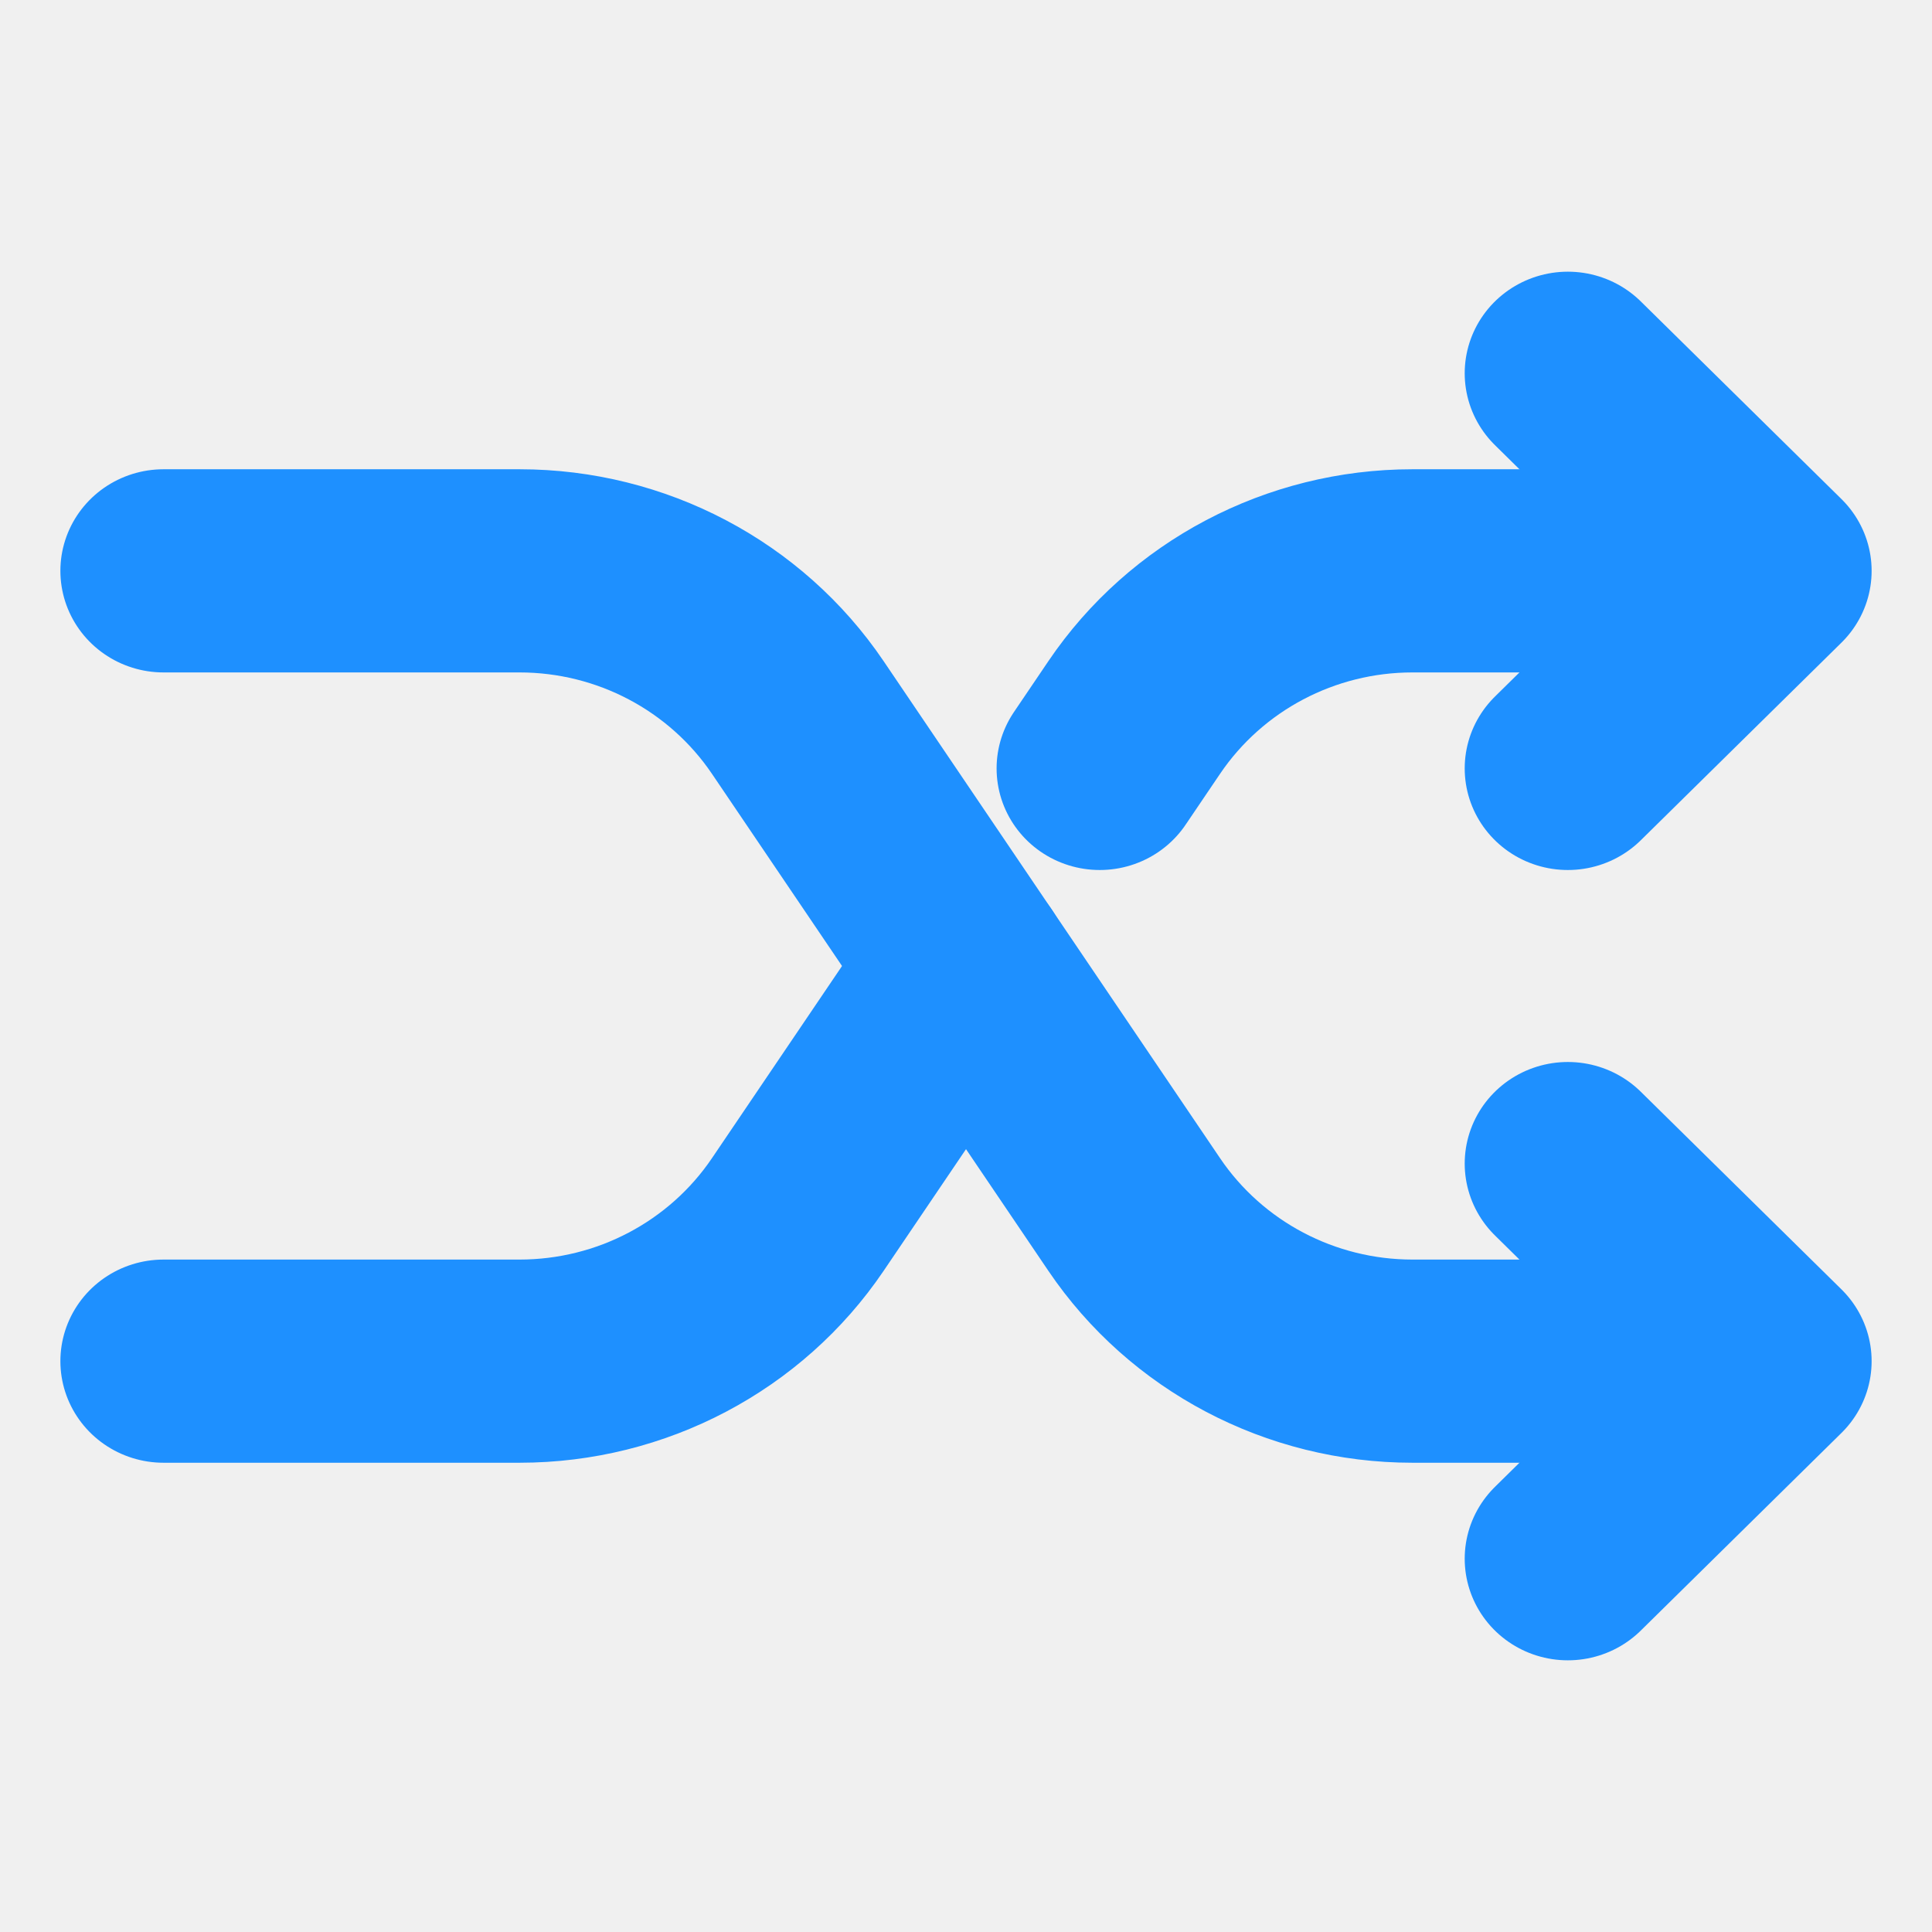
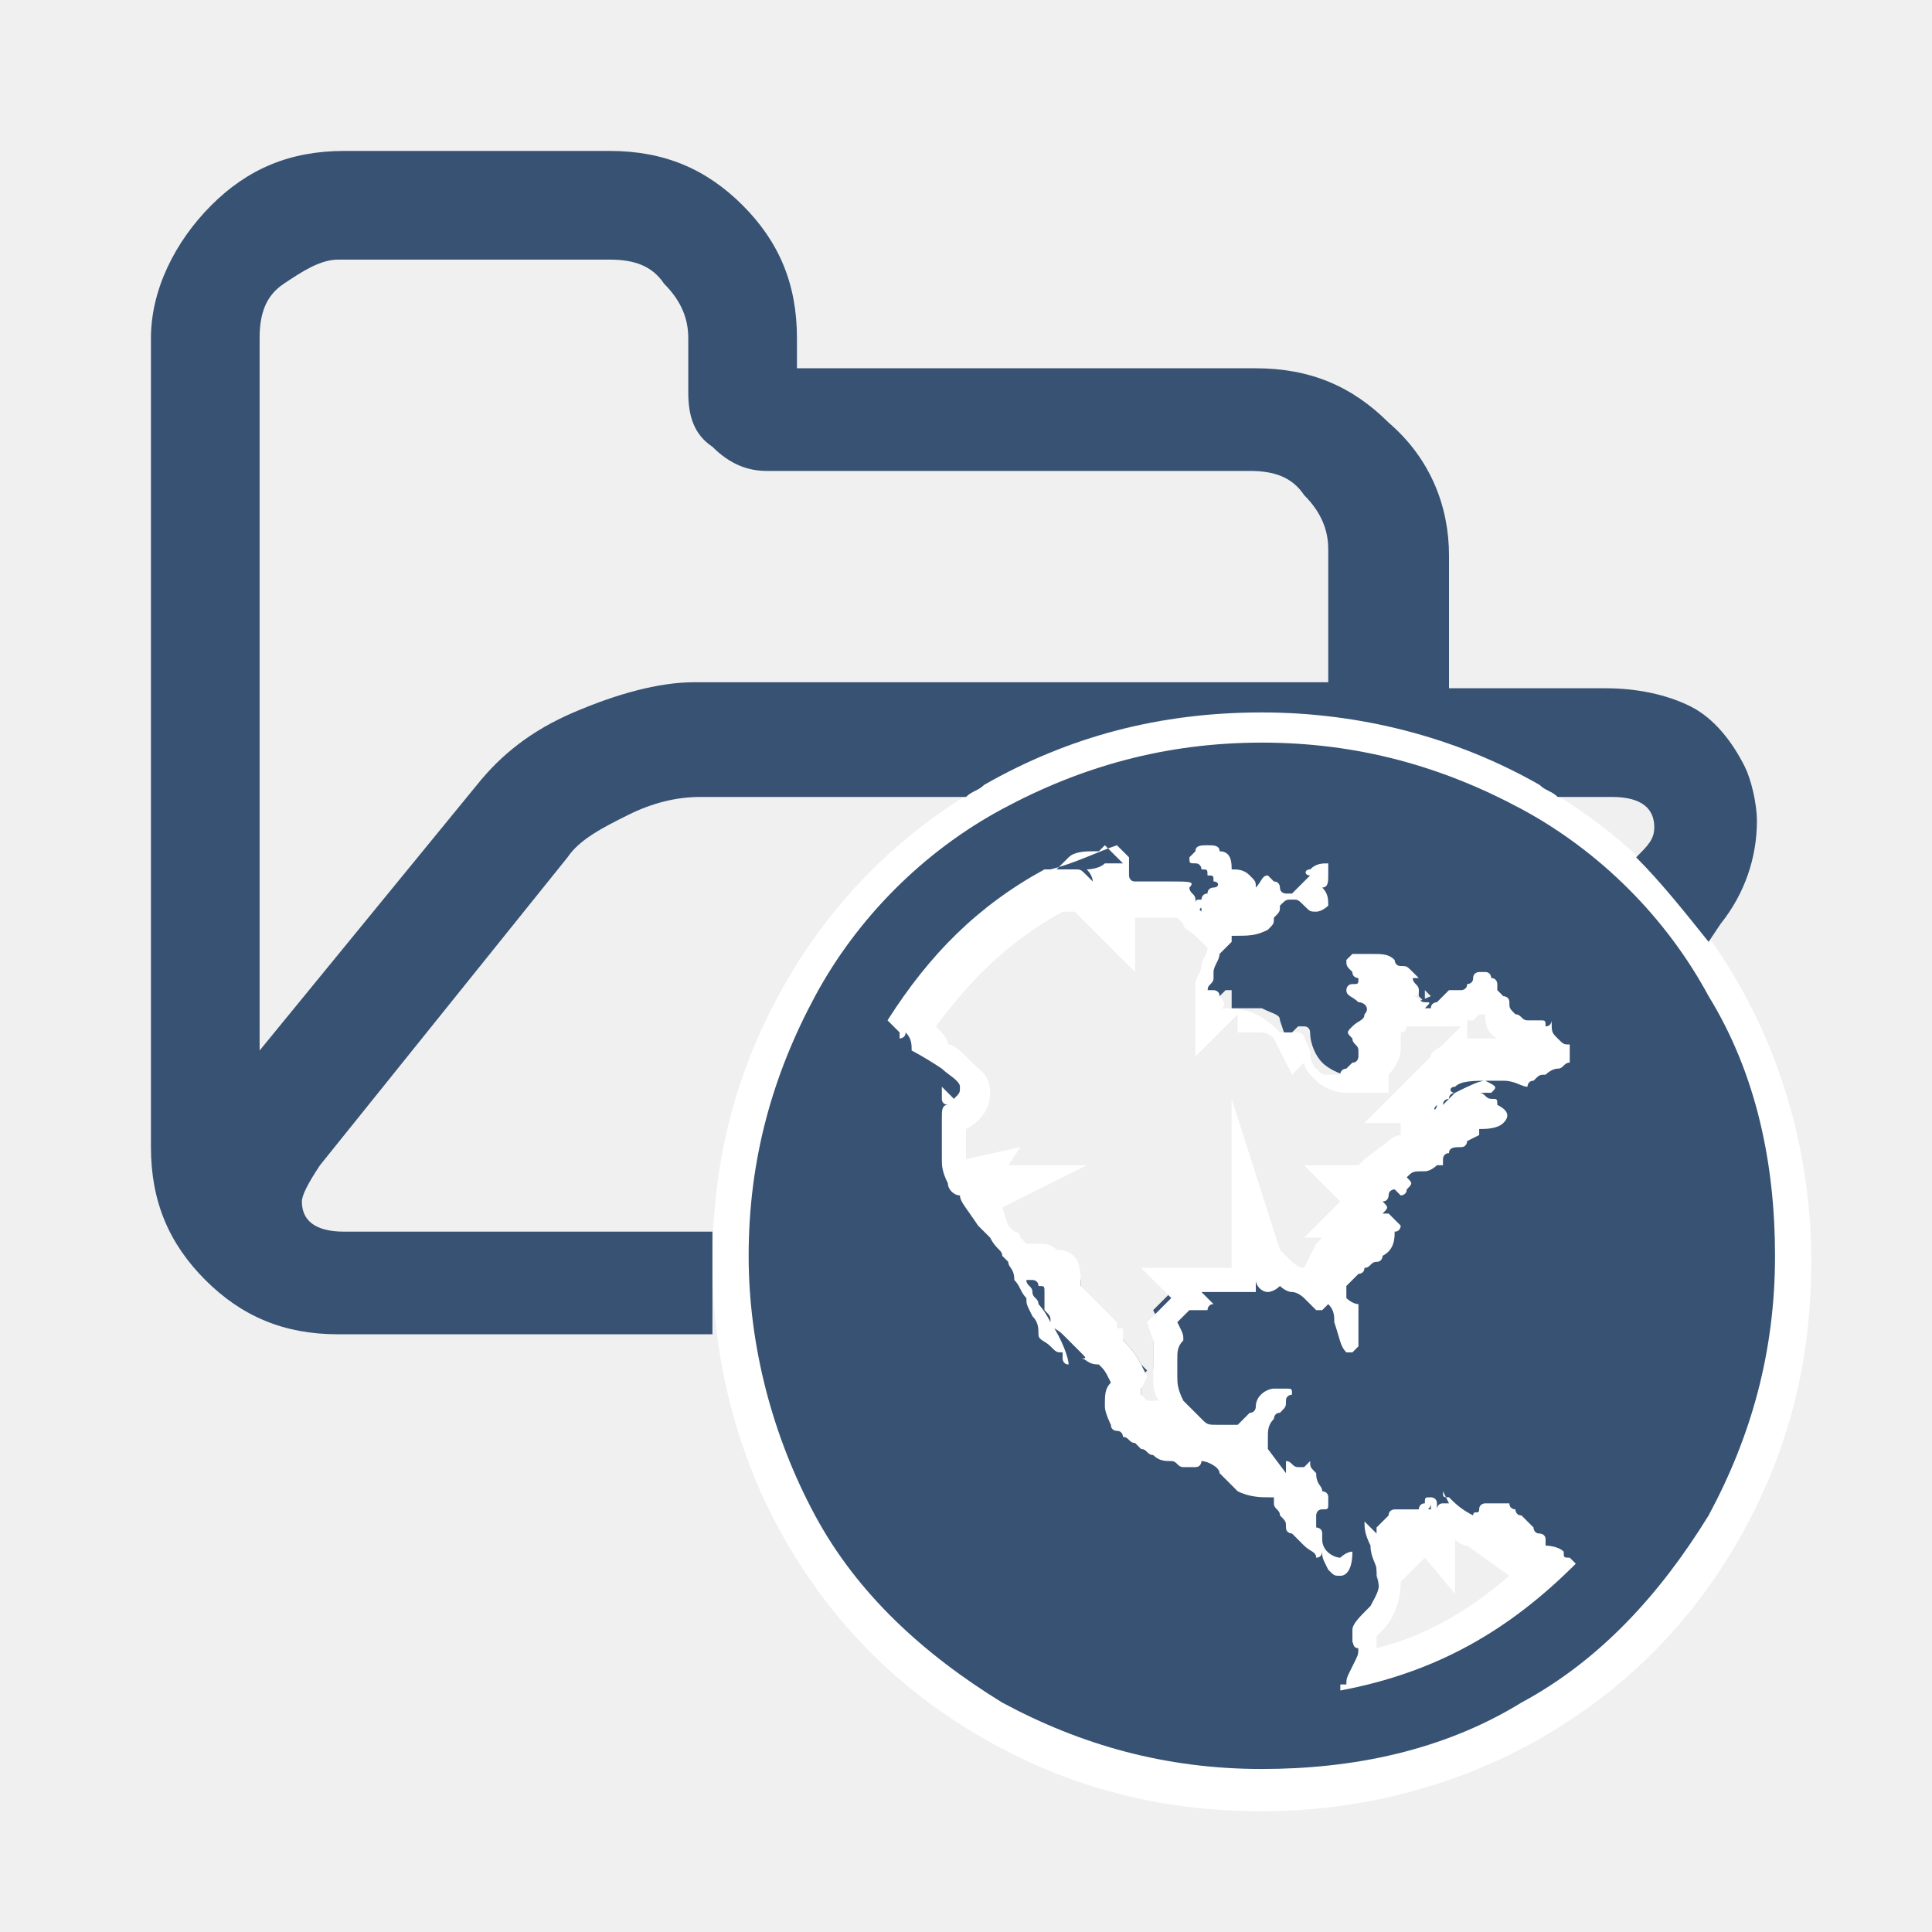
- <svg xmlns="http://www.w3.org/2000/svg" height="32" viewBox="0 0 32 32" width="32">
-   <g fill="none" stroke="#1e90ff" stroke-linecap="round" stroke-linejoin="round" stroke-width="49.36" transform="matrix(.06922604 0 0 .06817697 -1.721831 -1.453304)">
-     <path d="m400 304 48 48-48 48m0-288 48 48-48 48m-336 144h85.19a80 80 0 0 0 66.56-35.62l40.25-60.38" />
-     <path d="m64 160h85.19a80 80 0 0 1 66.56 35.62l80.5 120.76a80 80 0 0 0 66.56 35.62h53.19m0-192h-53.19a80 80 0 0 0 -66.56 35.62l-8.25 12.38" />
-   </g>
+ <svg xmlns="http://www.w3.org/2000/svg" viewBox="0 0 32 32">
+   <path fill="#FFF" d="M28.3 18.3c0 .2-.1.3-.2.5.1-.1.2-.3.2-.5" />
+   <path fill="#733737" d="M26 16.7s0-.1 0 0c0-.1 0 0 0 0z" />
+   <path fill="#FFF" d="M26 16.6s0 .1 0 0c0 .1 0 0 0 0m-.2-.2l.3.4-.3-.4.3.4-.3-.4z" />
+   <path fill="#375273" d="M20.9 29.7c-1.6 0-3.1-.4-4.4-1.2-1.4-.8-2.4-1.9-3.2-3.2-.8-1.3-1.2-2.8-1.2-4.4s.4-3.1 1.2-4.4c.8-1.4 1.9-2.4 3.2-3.2 1.3-.8 2.8-1.2 4.4-1.2s3.1.4 4.4 1.2c1.4.8 2.4 1.9 3.2 3.2.8 1.3 1.2 2.8 1.2 4.4s-.4 3.1-1.2 4.4c-.8 1.4-1.9 2.4-3.2 3.2-1.3.8-2.8 1.2-4.4 1.2zm1.9-4v.4c.1.3 0 .5-.2.7-.1.1-.2.2-.2.3v.1l.1.1v.3c1.1-.3 2.1-.8 3.1-1.7h-.3v-.3l-.1-.1h-.1v-.1h-.2v-.1h-.1v.3s-.7-.4-.7-.5c-.1 0-.1-.1-.2-.1v.7l-.3-.3-.2.2v-.5c-.1 0-.1.1-.2.1 0 0 0 .1-.1.1 0 .1-.1.2-.1.2l-.2.2zm-2.5-1.9l.2.2.2.2v-.5s-.2.1-.4.1zm-.9-.2h.1l.1.1h.1s-.1 0-.1-.1c-.1-.1-.2-.2-.3-.4l-.1-.2c0-.1-.1-.2-.1-.4v-.3c0-.1 0-.2.1-.3v-.1l-.1-.2.3-.3s0-.1.1-.1l-.1-.1.5-.1h.7v-1.5l.5 1.4.1-.1.2.1c.1 0 .2 0 .3.1h.2v-.2l.1-.1c0-.1.1-.1.2-.2v-.1h.3s.1-.1.2-.1l.1-.1h-.4l.3-.4-.3-.3h.4c0-.1.1-.2.1-.2l.2-.2c.1-.1.2-.1.2-.1l.1-.1v-.1h.1c0-.1.1-.2.1-.2l.1-.1v-.2h-.5l.4-.4.1-.1c0-.1.1-.2.2-.2l.2-.2c.1-.1.2-.1.4-.1.1 0 .2 0 .3-.1h.2c.1 0 .2 0 .3.1 0 0 .1-.1.2-.1h.1l-.1-.1h-.1v-.1h-.1l-.1-.1H25v.1c-.1-.1-.1-.3-.1-.4v-.1l-.1-.1-.1-.1c-.1.1-.1.1-.2.1l-.1.1-.2.1-.1.1H23c0 .1-.1.2-.3.3h-.1v.1l.1.1.1.1c0 .2-.1.3-.2.3v.1h-.3c-.1 0-.3-.1-.4-.2-.1-.1-.2-.3-.2-.5 0 0 0-.1-.1-.1h-.1l-.2.2-.1-.3c0-.1-.1-.1-.3-.2h-.5v-.3h-.1l-.3.3V16l.1-.1v-.1c0-.2.1-.3.1-.3l-.4-.4c-.1-.1-.1-.1-.1-.2l-.2.1v-.1h-.6c-.2 0-.3-.1-.3-.1h-.1v.7l-.6-.6h-.4c-.9.6-1.7 1.3-2.3 2.1l.1.2c.1.1.2.2.2.3.1.1.2.1.4.3l.1.1c.1.1.2.2.2.3 0 .1 0 .3-.3.4h-.1v1l.5-.2-.1.2h.6l-.6.4c0 .1.1.1.2.2l.1.1h.1v.1c0 .1.1.1.1.1l.1.1.2.2v.1-.1h.3c.1 0 .2 0 .3.1h.2l.1.3v.3l.1.1.4.4c0 .1.1.1.1.1s.1 0 .1.1c.1.1.2.2.3.4l.1.1-.1.1v.4c.1 0 .2.1.2.2H19l.1.1c.1-.1.2 0 .3.1zm3.4-7.3c.1 0 .2.1.2.2s.1.2 0 .3l.7-.3-.1-.1v.2l-.1-.1v-.1l-.2-.2h-.1c-.1 0-.2-.1-.2-.1-.1 0-.2 0-.3-.1h-.1v.1l.1.1v.1c.1-.1.1-.1.1 0zm-2.7-.7c0-.1 0-.1 0 0v-.1h.1l.1-.1v-.1l.3-.1v-.6h-.1s0 .1-.1.1l-.1.1h-.2v.8z" />
+   <path fill="#FFF" d="M20.9 12.3c1.6 0 3 .4 4.3 1.1s2.4 1.8 3.1 3.1c.8 1.3 1.1 2.8 1.1 4.3 0 1.6-.4 3-1.1 4.3-.8 1.3-1.8 2.4-3.1 3.1-1.3.8-2.8 1.1-4.3 1.1-1.6 0-3-.4-4.3-1.1-1.3-.8-2.4-1.8-3.1-3.1s-1.1-2.8-1.1-4.3c0-1.6.4-3 1.1-4.3s1.8-2.4 3.1-3.1 2.7-1.1 4.3-1.1m-1 2.8c-.1-.1-.1-.1-.1-.2s-.1-.1-.1-.2c.1-.1 0-.1-.3-.1h-.6c-.1 0-.1-.1-.1-.1v-.3l-.1-.1-.1-.1c-.3.1-.7.3-1.1.4h.1l.1-.1.1-.1c.1-.1.3-.1.4-.1h.1l.1-.1.3.3h-.3c-.1.1-.3.1-.3.1.1.1.1.2.1.2l-.1-.1c-.1-.1-.1-.1-.2-.1h-.5c-1.1.6-1.9 1.4-2.6 2.5l.1.1.1.1v.1s.1 0 .1-.1c.1.1.1.2.1.3 0 0 .2.1.5.3.1.1.3.2.3.3 0 .1 0 .1-.1.2l-.1-.1-.1-.1v.2c0 .1.1.1.1.1-.1 0-.1.1-.1.2v.7c0 .1 0 .2.1.4 0 .1.1.2.2.2 0 .1.1.2.3.5l.1.1.1.1c.1.2.2.2.2.3l.1.1c0 .1.1.1.1.3.1.1.1.2.2.3 0 .1 0 .1.1.3.1.1.1.2.1.3 0 .1.1.1.2.2s.1.1.2.1v.1s0 .1.1.1c0-.1-.1-.4-.3-.7-.1-.2-.2-.3-.2-.3 0-.1-.1-.1-.1-.2s-.1-.1-.1-.2h.1s.1 0 .1.1c.1 0 .1 0 .1.1v.3c.1.1.1.1.1.2s.1.1.2.2l.1.1.2.2c.1.1.1.1 0 .1.1 0 .1.1.3.1.1.1.1.1.2.3-.1.1-.1.2-.1.4 0 .1.1.3.1.3 0 .1.1.1.1.1.1 0 .1.1.1.1.1 0 .1.1.2.1l.1.1c.1 0 .1.1.2.1.1.1.2.1.3.1s.1.1.2.1h.2c.1 0 .1-.1.1-.1.1 0 .3.1.3.2l.3.3c.2.1.4.1.5.1h.1v.1c0 .1.1.1.1.2.1.1.1.1.1.2s.1.1.1.1l.2.2c.1.1.2.1.2.2.1 0 .1-.1.1-.1 0 .1 0 .1.1.3.1.1.1.1.2.1s.2-.1.2-.4c-.1 0-.2.1-.2.1-.1 0-.3-.1-.3-.3v-.1c0-.1-.1-.1-.1-.1v-.2s0-.1.1-.1.1 0 .1-.1v-.1c0-.1-.1-.1-.1-.1 0-.1-.1-.1-.1-.3-.1-.1-.1-.1-.1-.2l-.1.1h-.1c-.1 0-.1-.1-.2-.1v.2L21 24v-.2c0-.1 0-.2.1-.3 0 0 0-.1.1-.1.1-.1.1-.1.1-.2s.1-.1.1-.1c0-.1 0-.1-.1-.1h-.2c-.1 0-.3.1-.3.3 0 0 0 .1-.1.1l-.1.1-.1.1h-.3c-.2 0-.2 0-.3-.1l-.3-.3c-.1-.2-.1-.3-.1-.4v-.3c0-.1 0-.2.1-.3 0-.1 0-.1-.1-.3l.1-.1.1-.1h.3s0-.1.1-.1l-.1-.1-.1-.1h.9v-.2c0 .1.1.2.2.2 0 0 .1 0 .2-.1 0 0 .1.1.2.1s.2.1.2.1l.1.1.1.1h.1l.1-.1c.1.1.1.2.1.3.1.3.1.4.2.5h.1l.1-.1v-.7c-.1 0-.2-.1-.2-.1v-.2l.2-.2s.1 0 .1-.1c.1 0 .1-.1.2-.1s.1-.1.1-.1c.2-.1.2-.3.2-.4.1 0 .1-.1.1-.1l-.1-.1-.1-.1h-.1c.1-.1.1-.1 0-.2.1 0 .1-.1.1-.1 0-.1.1-.1.1-.1l.1.1s.1 0 .1-.1c.1-.1.1-.1 0-.2.1-.1.1-.1.3-.1.1 0 .2-.1.2-.1h.1v-.1s0-.1.1-.1c0-.1.1-.1.2-.1s.1-.1.1-.1l.2-.1v-.1c.1 0 .3 0 .4-.1.1-.1.1-.2-.1-.3 0-.1 0-.1-.1-.1s-.1-.1-.2-.1h.2c.1-.1.1-.1-.1-.2-.1 0-.3.1-.5.2l-.1.1-.1.1c0-.1.1-.1.1-.1 0-.1.1-.1.1-.1-.1 0-.1-.1 0-.1.1-.1.3-.1.6-.1h.2c.2 0 .3.1.4.1 0 0 0-.1.1-.1.1-.1.1-.1.2-.1 0 0 .1-.1.2-.1s.1-.1.2-.1v-.3c-.1 0-.1 0-.2-.1s-.1-.1-.1-.3c0 0 0 .1-.1.1 0-.1 0-.1-.1-.1h-.2c-.1 0-.1-.1-.2-.1-.1-.1-.1-.1-.1-.2s0 .1 0 0-.1-.1-.1-.1l-.1-.1v-.1s0-.1-.1-.1c0 0 0-.1-.1-.1h-.1s-.1 0-.1.1-.1.1-.1.1c0 .1-.1.1-.1.1H24l-.1.1-.1.1s-.1 0-.1.1h-.1c.1-.1.1-.1 0-.1s-.1-.1-.2-.1c.1 0 .1-.1.1-.1 0-.1-.1-.1-.1-.2h.1l-.1-.1c-.1-.1-.1-.1-.2-.1s-.1-.1-.1-.1c-.1-.1-.2-.1-.4-.1h-.3l-.1.1c0 .1 0 .1.1.2 0 .1.1.1.1.1 0 .1 0 .1-.1.1s-.1.1-.1.1c0 .1.1.1.2.2.1 0 .2.1.1.2 0 .1-.1.1-.2.2.1 0 0 0 0 0-.1.1-.1.1 0 .2 0 .1.1.1.1.2v.1s0 .1-.1.1l-.1.1s-.1 0-.1.1H22c-.1 0-.1 0-.2-.1s-.1-.2-.1-.3c-.1-.2-.1-.3-.2-.3h-.3c-.1-.1-.2-.2-.4-.3-.2-.1-.4-.1-.6-.1.1 0 .1-.1 0-.2 0-.1-.1-.1-.1-.1H20c0-.1.1-.1.1-.2v-.1c0-.1.1-.2.1-.3l.1-.1.1-.1v-.1c.3 0 .4 0 .6-.1.1-.1.1-.1.1-.2.1-.1.1-.1.1-.2.1-.1.1-.1.2-.1s.1 0 .2.1.1.1.2.1.2-.1.2-.1c0-.1 0-.2-.1-.3.1 0 .1-.1.1-.2v-.2c-.1 0-.2 0-.3.1-.1 0-.1.1 0 .1l-.1.1-.2.2h-.1s-.1 0-.1-.1c0 0 0-.1-.1-.1l-.1-.1c-.1 0-.1.1-.2.2 0-.1 0-.1-.1-.2s-.2-.1-.3-.1c0-.1 0-.3-.2-.3 0-.1-.1-.1-.2-.1s-.2 0-.2.1l-.1.1c0 .1 0 .1.1.1s.1.1.1.1c.1 0 .1 0 .1.1.1 0 .1 0 .1.1.1 0 .1.1 0 .1 0 0-.1 0-.1.1-.1 0-.1.1-.1.1-.1 0-.1 0-.1.1v.2c.1-.2.1-.2.1-.1m2.9 10.3l-.1-.1-.1-.1c0 .1 0 .2.1.4 0 .2.1.3.1.4.1.3 0 .4-.1.6-.2.2-.3.3-.3.4 0 .2 0 .3.1.3 0 .1 0 .1-.1.3s-.1.2-.1.3h-.1v.1c1.6-.3 2.8-1 3.9-2.1l-.1-.1c-.1 0-.1 0-.1-.1-.1-.1-.3-.1-.3-.1v-.1c0-.1-.1-.1-.1-.1-.1 0-.1-.1-.1-.1l-.1-.1-.1-.1c-.1 0-.1-.1-.1-.1s-.1 0-.1-.1h-.4s-.1 0-.1.1-.1 0-.1.1c-.2-.1-.3-.2-.4-.3-.1 0-.1 0-.1-.1l.1.2h-.1c-.1 0-.1.1-.1.1v-.1c0-.1-.1-.1-.1-.1-.1 0-.1 0-.1.1-.1 0-.1.1-.1.1h-.4s-.1 0-.1.1l-.1.1-.1.1v.1m1-7.1c0 .1-.1.1 0 0-.1.1-.1.1 0 0m-7.9 1.5c0 .1 0 .1 0 0 0 .1 0 0 0 0m7.8 5.1v.1c-.1 0 0 0 0-.1m-.1.1c0 .1 0 .1 0 0m-2.7-13.2c-1.6 0-3.2.4-4.6 1.2-1.4.8-2.5 1.9-3.3 3.3-.8 1.4-1.2 2.9-1.2 4.6 0 1.6.4 3.2 1.2 4.6.8 1.4 1.9 2.5 3.3 3.3 1.4.8 2.9 1.2 4.6 1.2 1.6 0 3.2-.4 4.6-1.2 1.4-.8 2.5-1.9 3.3-3.3.8-1.4 1.2-2.9 1.2-4.6 0-1.6-.4-3.2-1.2-4.6-.8-1.4-1.9-2.5-3.3-3.3-1.4-.8-3-1.2-4.6-1.2zM15.5 17c.6-.8 1.2-1.4 2.1-1.9h.2l.1.1.9.9v-.9h.7l.1.1c0 .1.1.1.2.2l.2.2c0 .1-.1.2-.1.3 0 .1-.1.2-.1.3v1.2l.7-.7v.3h.4c.1 0 .2.1.2.1l.3.6.2-.2c0 .1.1.2.2.3.1.1.3.2.5.2h.7v-.3c.1-.1.2-.3.2-.4v-.3c.1 0 .1-.1.1-.1h.8-.1.2l.1-.1h.1l.1-.1h.1c0 .1 0 .3.2.4h-.5v-.3l-.4.4c-.1.1-.2.1-.2.2l-.3.3-.8.8h.6v.2s-.1 0-.2.1l-.4.3-.1.1h-.9l.6.6-.6.6h.3l-.1.1-.2.4c-.1 0-.2-.1-.2-.1l-.2-.2-.8-2.5V21h-1.5l.5.5-.1.1-.3.3.1.3v.6c0 .1 0 .3.1.4H19l-.1-.1V23l.1-.2-.1-.2c-.1-.2-.2-.3-.3-.4V22h-.1v-.1l-.1-.1-.2-.2-.1-.1-.2-.2v-.1c0-.3-.1-.5-.4-.5-.1-.1-.2-.1-.3-.1H17l-.1-.1c0-.1-.1-.1-.1-.1l-.1-.1-.1-.3 1.4-.7h-1.3l.2-.3-.9.2v-.5c.2-.1.4-.3.4-.6s-.2-.4-.3-.5l-.1-.1c-.1-.1-.2-.2-.3-.2 0-.1-.1-.2-.2-.3zm8.6 9.4v-.9s.1.1.2.1l.7.5c-.7.6-1.4 1-2.2 1.2v-.2l.1-.1c.2-.2.3-.5.3-.8l.4-.4.5.6z" />
+   <path fill="#375273" d="M11.8 20.9v-.5H5.7c-.5 0-.7-.2-.7-.5 0-.1.1-.3.3-.6l4.1-5.1c.2-.3.6-.5 1-.7.4-.2.8-.3 1.2-.3H16c.1-.1.2-.1.3-.2 1.4-.8 2.9-1.2 4.6-1.2 1.6 0 3.2.4 4.6 1.2.1.1.2.1.3.2h.9c.5 0 .7.2.7.5 0 .2-.1.3-.3.5.4.4.8.9 1.2 1.4l.2-.3c.4-.5.6-1.1.6-1.7 0-.3-.1-.7-.2-.9-.2-.4-.5-.8-.9-1-.4-.2-.9-.3-1.4-.3H24V9.2c0-.8-.3-1.6-1-2.2-.6-.6-1.3-.9-2.2-.9h-7.6v-.5c0-.9-.3-1.6-.9-2.2s-1.3-.9-2.2-.9H5.7c-.9 0-1.6.3-2.2.9s-1 1.4-1 2.2V19c0 .9.3 1.6.9 2.2s1.3.9 2.2.9h6.2v-1.2zM4.3 5.6c0-.4.1-.7.4-.9s.6-.4.9-.4h4.5c.4 0 .7.1.9.4.3.3.4.6.4.9v.9c0 .4.1.7.4.9.3.3.6.4.9.4h8c.4 0 .7.1.9.4.3.3.4.6.4.9v2.2H11.5c-.6 0-1.3.2-2 .5s-1.2.7-1.6 1.2l-3.6 4.4V5.6z" />
</svg>
